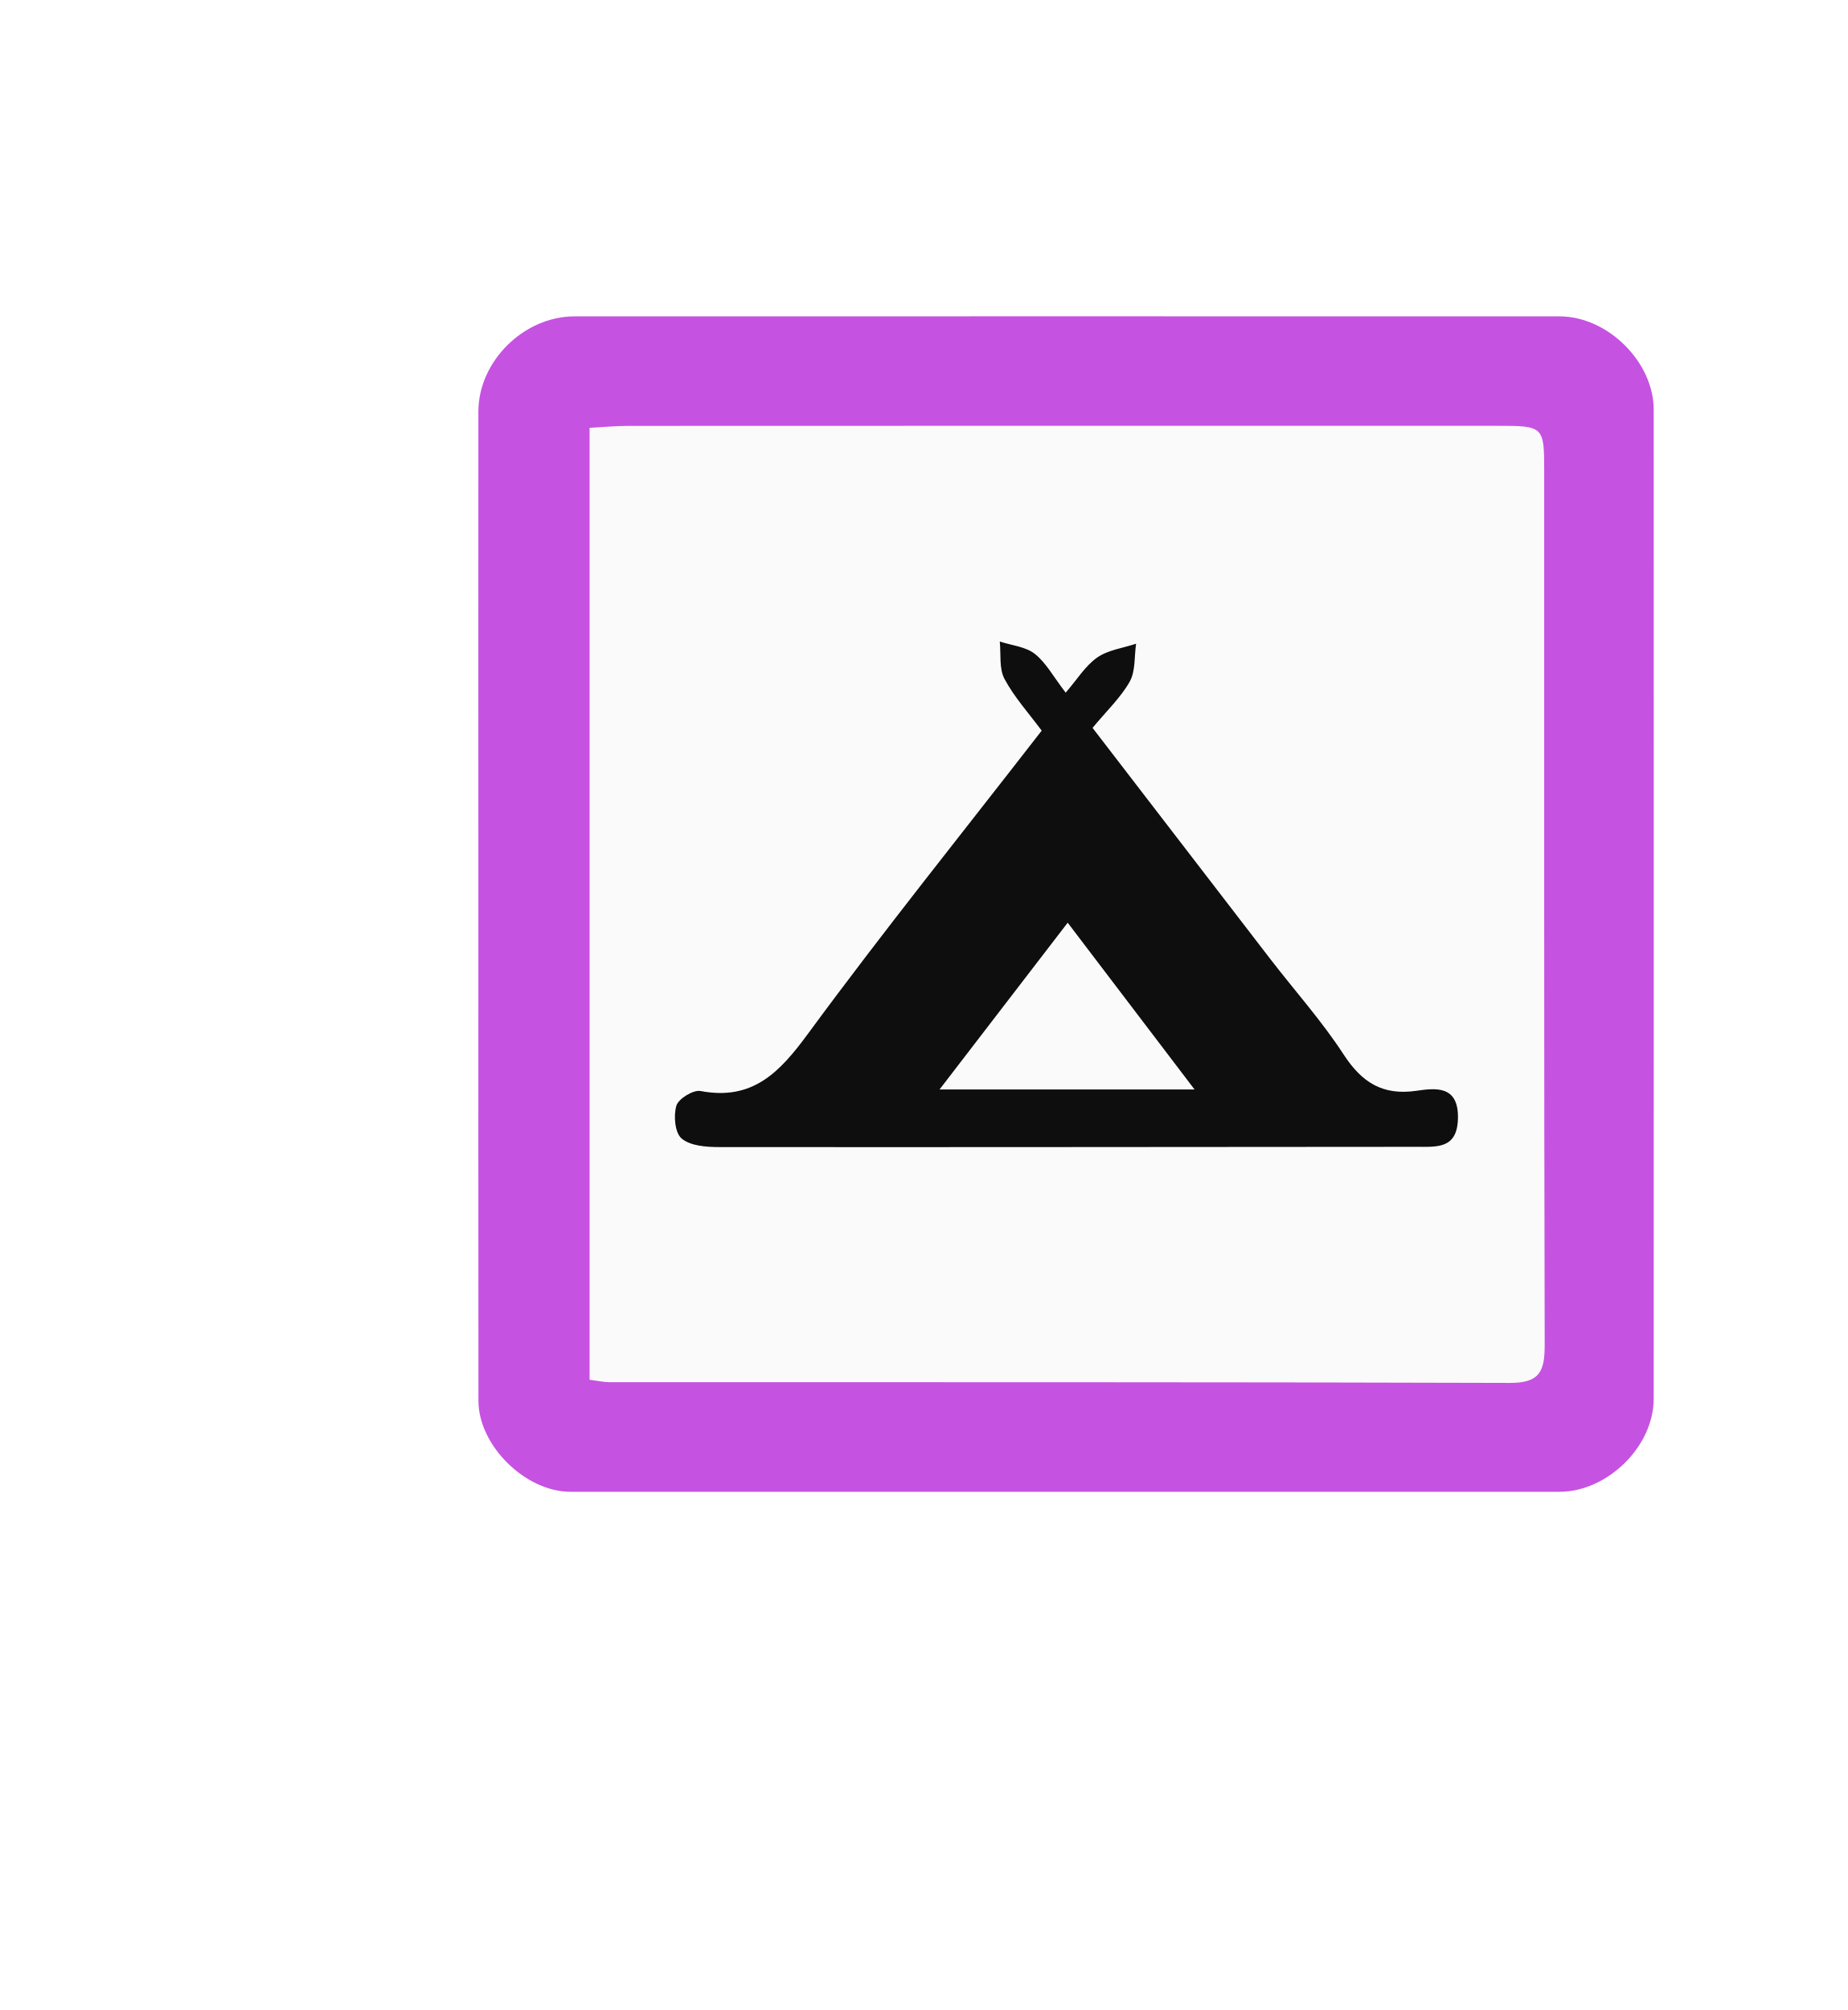
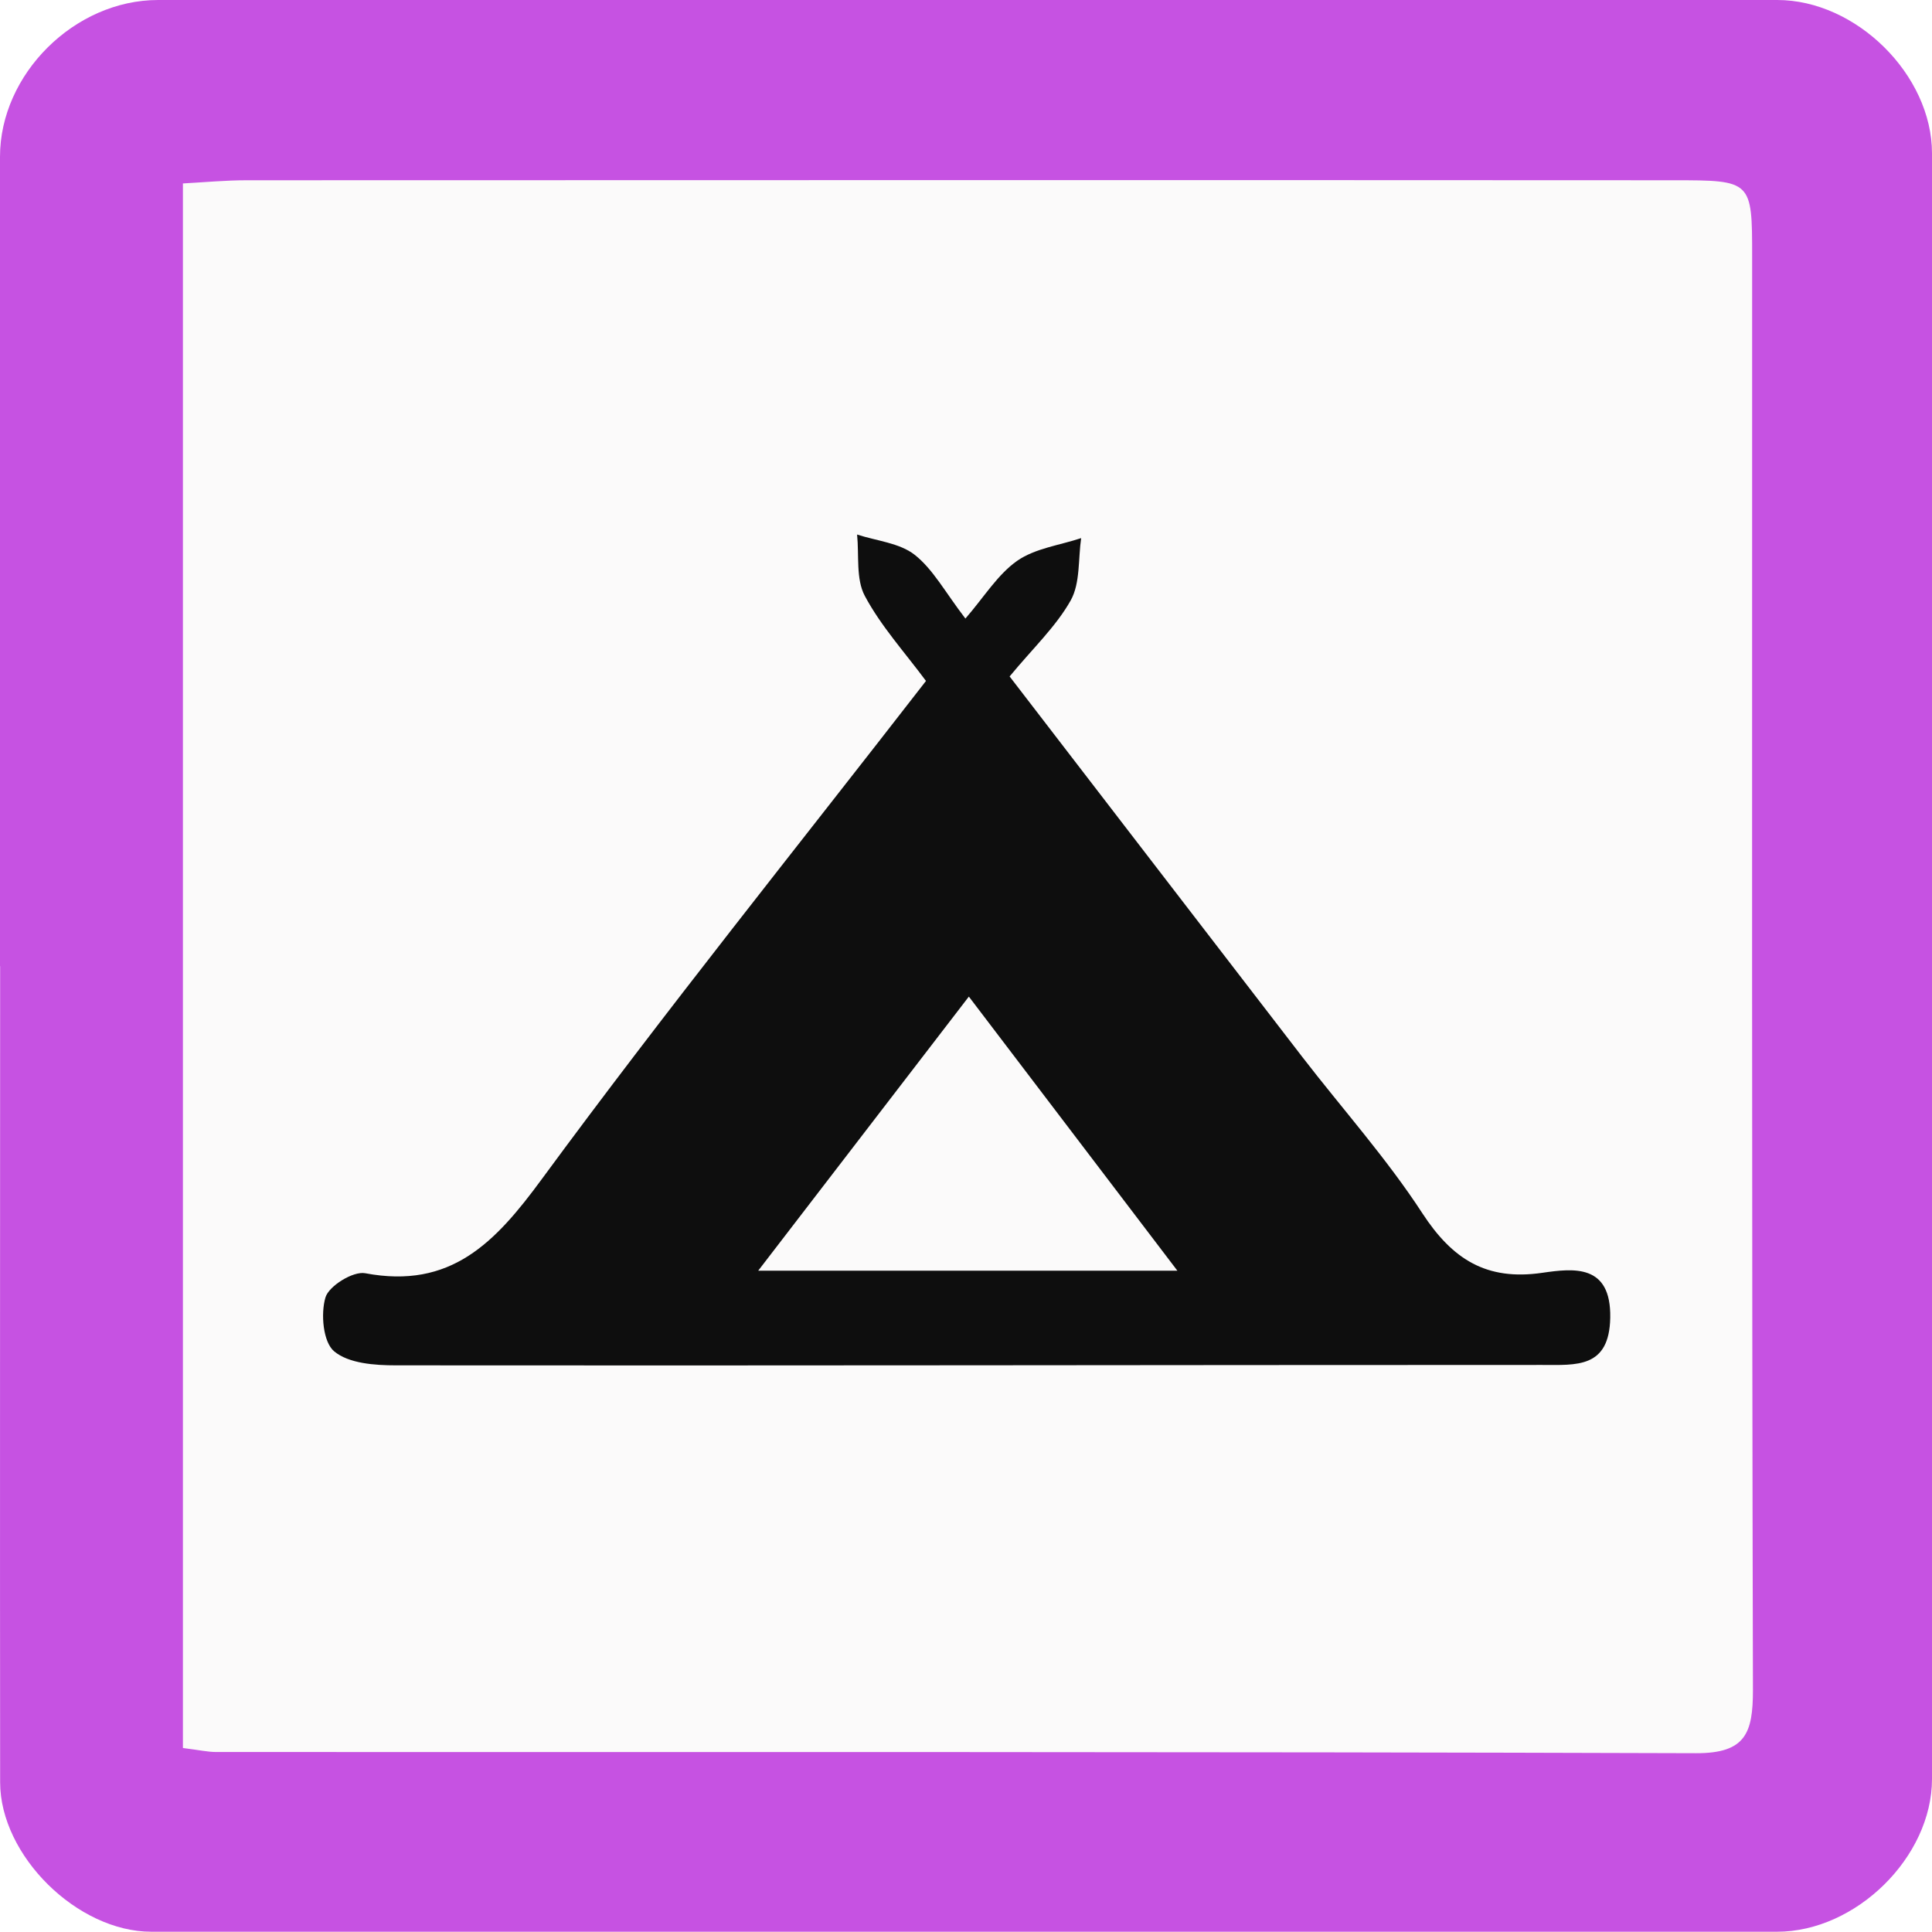
- <svg xmlns="http://www.w3.org/2000/svg" version="1.1" id="Laag_1" x="0px" y="0px" viewBox="0 0 228.79 248.86" style="enable-background:new 0 0 228.79 248.86;" xml:space="preserve">
-   <style type="text/css">
- 	.st0{fill:#C652E2;}
- 	.st1{fill:#FBFAFA;}
- 	.st2{fill:#0E0E0E;}
- </style>
-   <g>
-     <g>
-       <path class="st0" d="M59.24,111.95c0-20.33-0.01-40.66,0-60.98c0-6.23,5.62-11.8,11.91-11.8c40.66-0.01,81.32-0.01,121.98,0    c5.96,0,11.66,5.65,11.66,11.55c0.01,40.82,0.01,81.64,0,122.47c0,5.89-5.73,11.51-11.67,11.51c-40.83,0-81.65,0.01-122.48,0    c-5.57,0-11.39-5.73-11.39-11.26C59.23,152.94,59.24,132.45,59.24,111.95z" />
-       <path class="st1" d="M73.01,170.83c0-39.34,0-78.29,0-117.86c1.64-0.09,3.22-0.24,4.81-0.24c35.83-0.01,71.66-0.02,107.5-0.01    c5.89,0,5.91,0.03,5.91,5.74c0.01,36-0.03,72,0.06,108c0.01,3.23-0.54,4.77-4.28,4.76c-37.16-0.12-74.33-0.08-111.49-0.09    C74.87,171.14,74.22,170.99,73.01,170.83z" />
-       <path class="st2" d="M135.3,90.12c7.35,9.55,14.68,19.1,22.03,28.64c3.03,3.93,6.37,7.66,9.07,11.81    c2.26,3.46,4.82,5.09,9.02,4.48c2.36-0.34,5.2-0.69,5.13,3.38c-0.07,3.83-2.56,3.56-5.15,3.56c-28.78,0.01-57.56,0.06-86.34,0.03    c-1.59,0-3.54-0.14-4.64-1.05c-0.84-0.69-1.03-2.83-0.66-4.07c0.26-0.86,2.08-1.99,2.99-1.82c6.45,1.22,9.79-2.3,13.3-7.08    c9.31-12.67,19.18-24.94,28.95-37.54c-1.61-2.17-3.4-4.14-4.61-6.41c-0.68-1.28-0.42-3.06-0.58-4.62    c1.47,0.48,3.19,0.63,4.33,1.52c1.39,1.09,2.29,2.8,3.83,4.81c1.4-1.61,2.42-3.31,3.9-4.35c1.35-0.94,3.19-1.17,4.82-1.71    c-0.23,1.58-0.06,3.38-0.78,4.68C138.79,86.37,137.05,88,135.3,90.12z" />
-       <path class="st1" d="M116.35,134.89c5.59-7.28,10.45-13.6,15.87-20.65c5.14,6.76,10.05,13.21,15.71,20.65    C136.8,134.89,127.42,134.89,116.35,134.89z" />
-     </g>
-   </g>
+ <svg xmlns="http://www.w3.org/2000/svg" id="Laag_1" viewBox="0 0 145.55 145.54">
+   <defs>
+     <style>.cls-1{fill:#0e0e0e;}.cls-1,.cls-2,.cls-3{stroke-width:0px;}.cls-2{fill:#c652e2;}.cls-3{fill:#fbfafa;}</style>
+   </defs>
+   <path class="cls-2" d="m0,72.79c0-20.33,0-40.66,0-60.98C0,5.58,5.62,0,11.91,0,52.57,0,93.23,0,133.89,0c5.96,0,11.66,5.65,11.66,11.55,0,40.82.01,81.64,0,122.47,0,5.89-5.73,11.51-11.67,11.51-40.83,0-81.65,0-122.48,0-5.57,0-11.39-5.73-11.39-11.26-.02-20.49,0-40.99,0-61.48Z" />
+   <path class="cls-3" d="m13.78,131.67V13.82c1.64-.09,3.22-.24,4.81-.24,35.83-.01,71.66-.02,107.5,0,5.89,0,5.91.03,5.91,5.74,0,36-.03,72,.06,108,0,3.23-.54,4.77-4.28,4.76-37.16-.12-74.33-.08-111.49-.09-.65,0-1.29-.15-2.5-.3Z" />
+   <path class="cls-1" d="m76.06,50.96c7.35,9.55,14.68,19.1,22.03,28.64,3.03,3.93,6.37,7.66,9.07,11.81,2.26,3.46,4.82,5.09,9.02,4.48,2.36-.34,5.2-.69,5.13,3.38-.07,3.83-2.56,3.56-5.15,3.56-28.78,0-57.56.06-86.34.03-1.59,0-3.54-.14-4.64-1.05-.84-.69-1.03-2.83-.66-4.07.26-.86,2.08-1.99,2.99-1.82,6.45,1.22,9.79-2.3,13.3-7.08,9.31-12.67,19.18-24.94,28.95-37.54-1.61-2.17-3.4-4.14-4.61-6.41-.68-1.28-.42-3.06-.58-4.62,1.47.48,3.19.63,4.33,1.52,1.39,1.09,2.29,2.8,3.83,4.81,1.4-1.61,2.42-3.31,3.9-4.35,1.35-.94,3.19-1.17,4.82-1.71-.23,1.58-.06,3.38-.78,4.68-1.11,1.98-2.85,3.61-4.6,5.73Z" />
+   <path class="cls-3" d="m57.12,95.73c5.59-7.28,10.45-13.6,15.87-20.65,5.14,6.76,10.05,13.21,15.71,20.65h-31.58Z" />
</svg>
